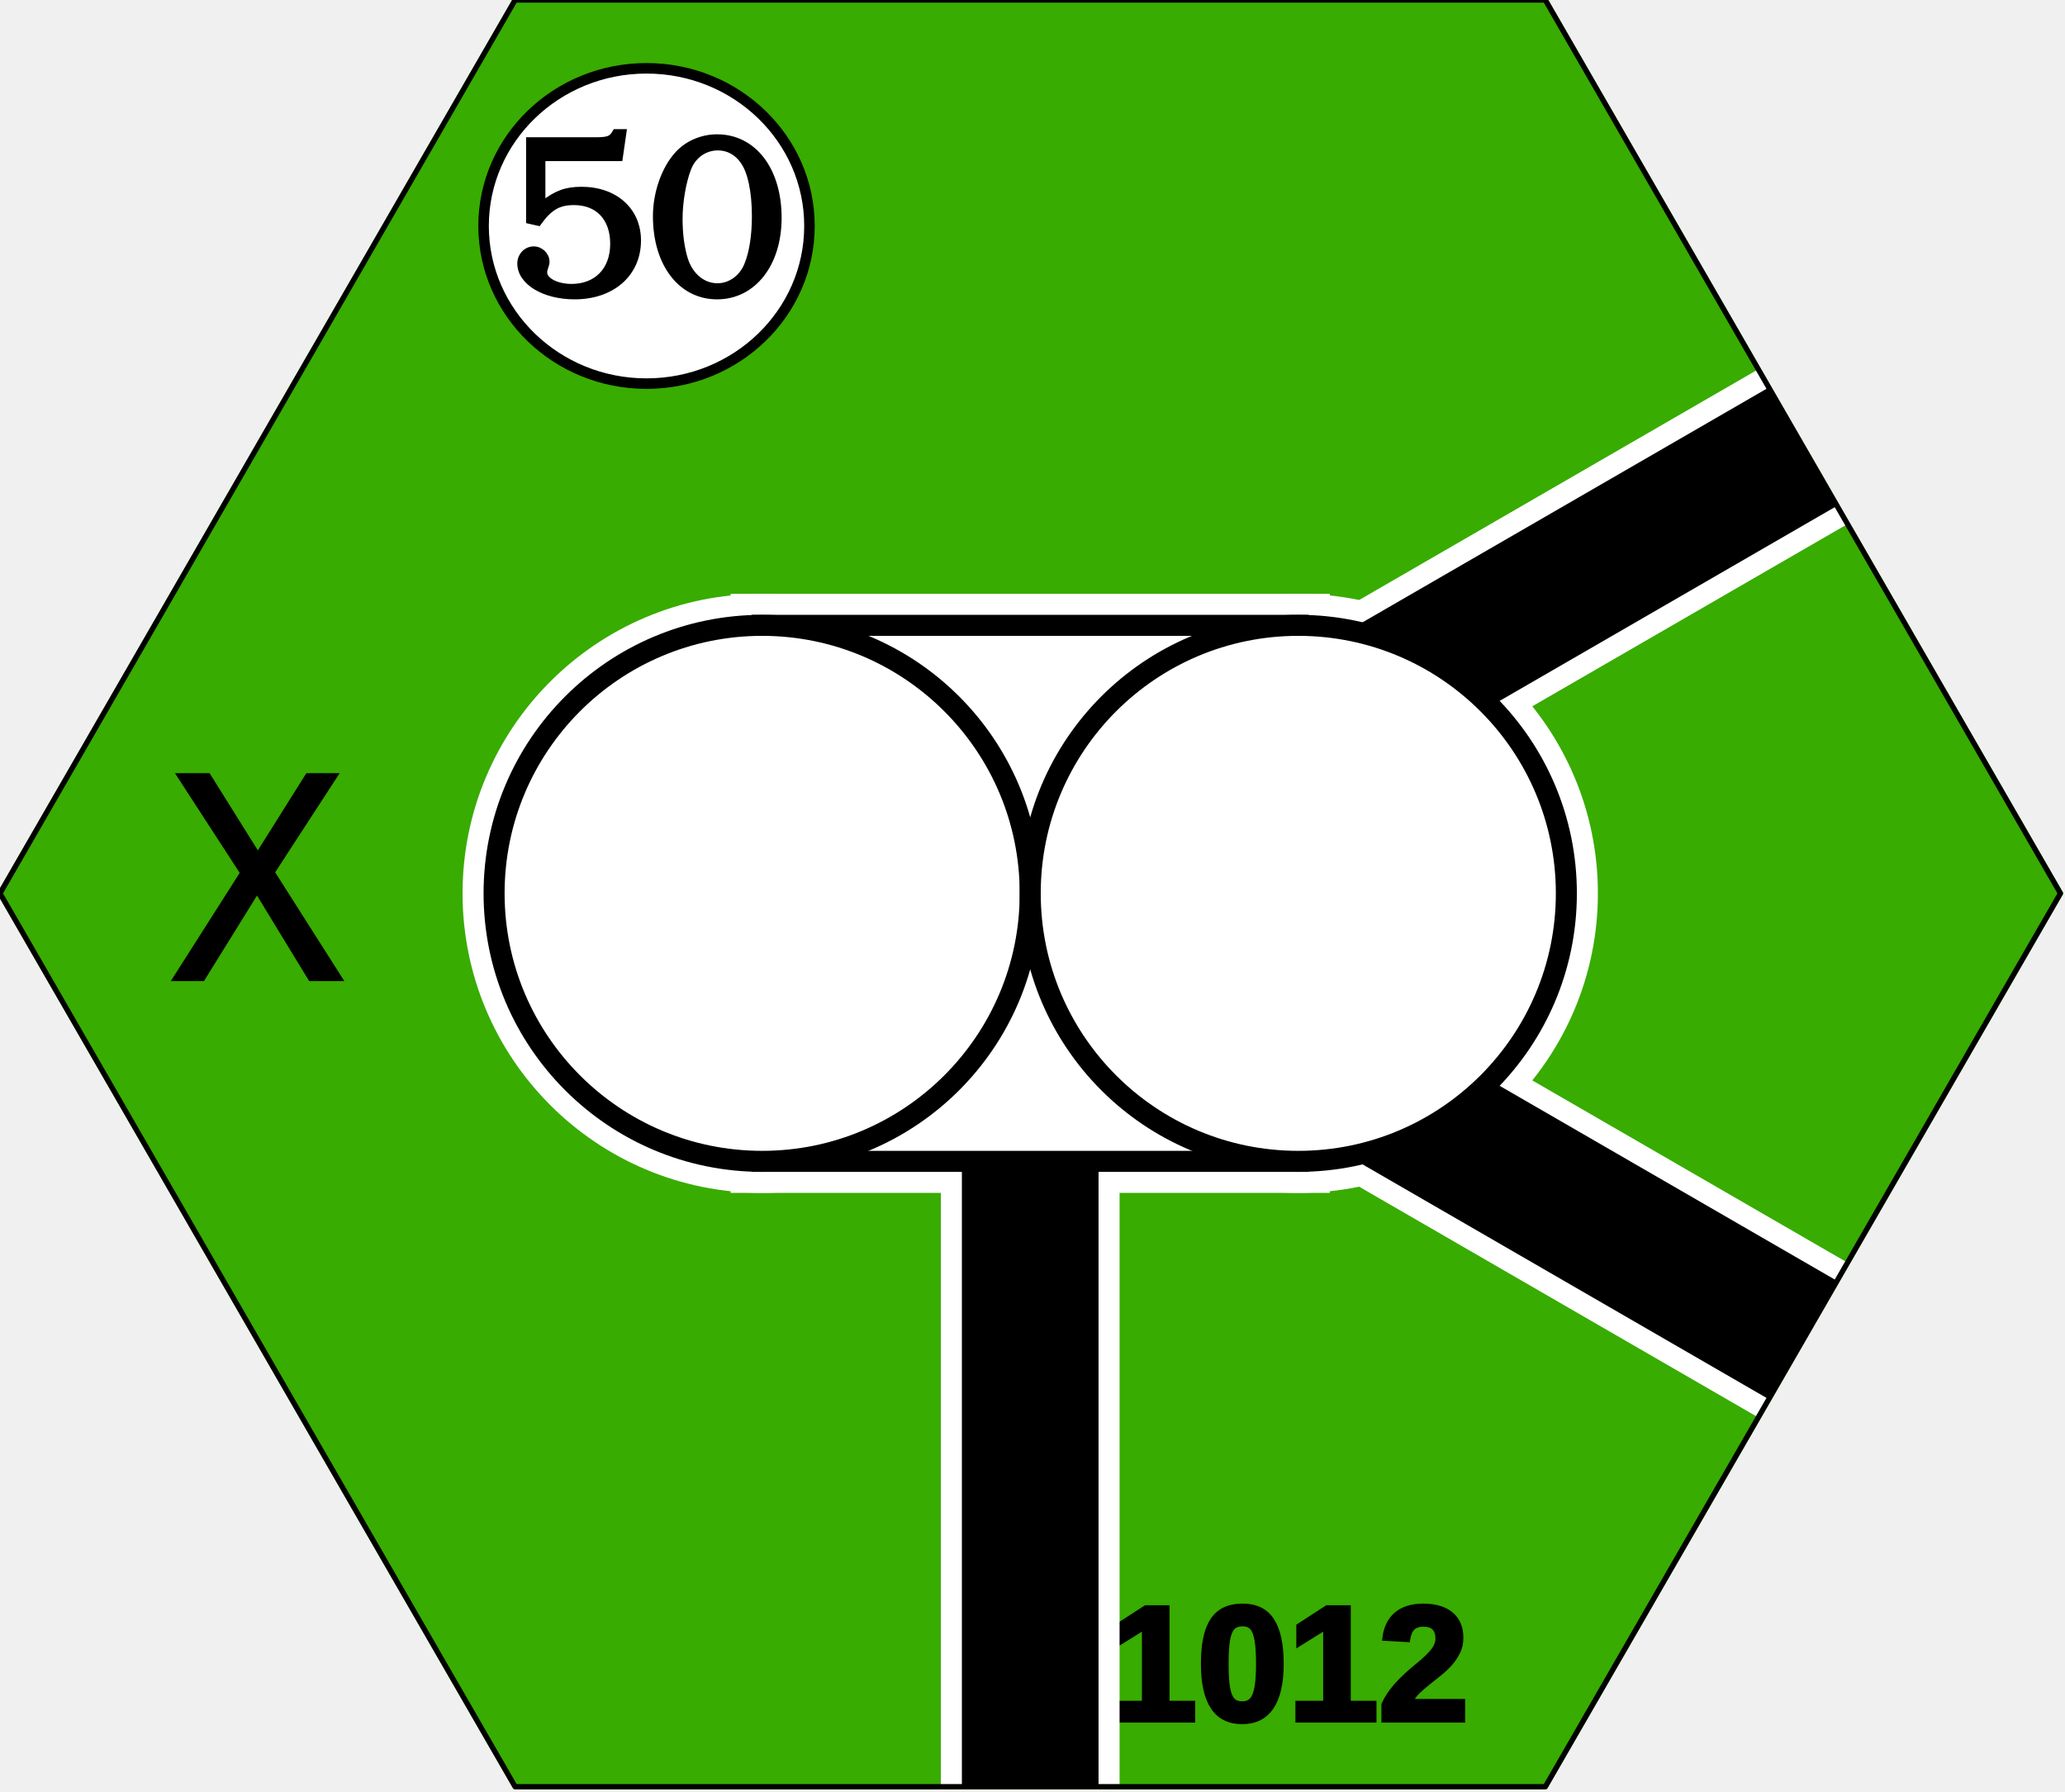
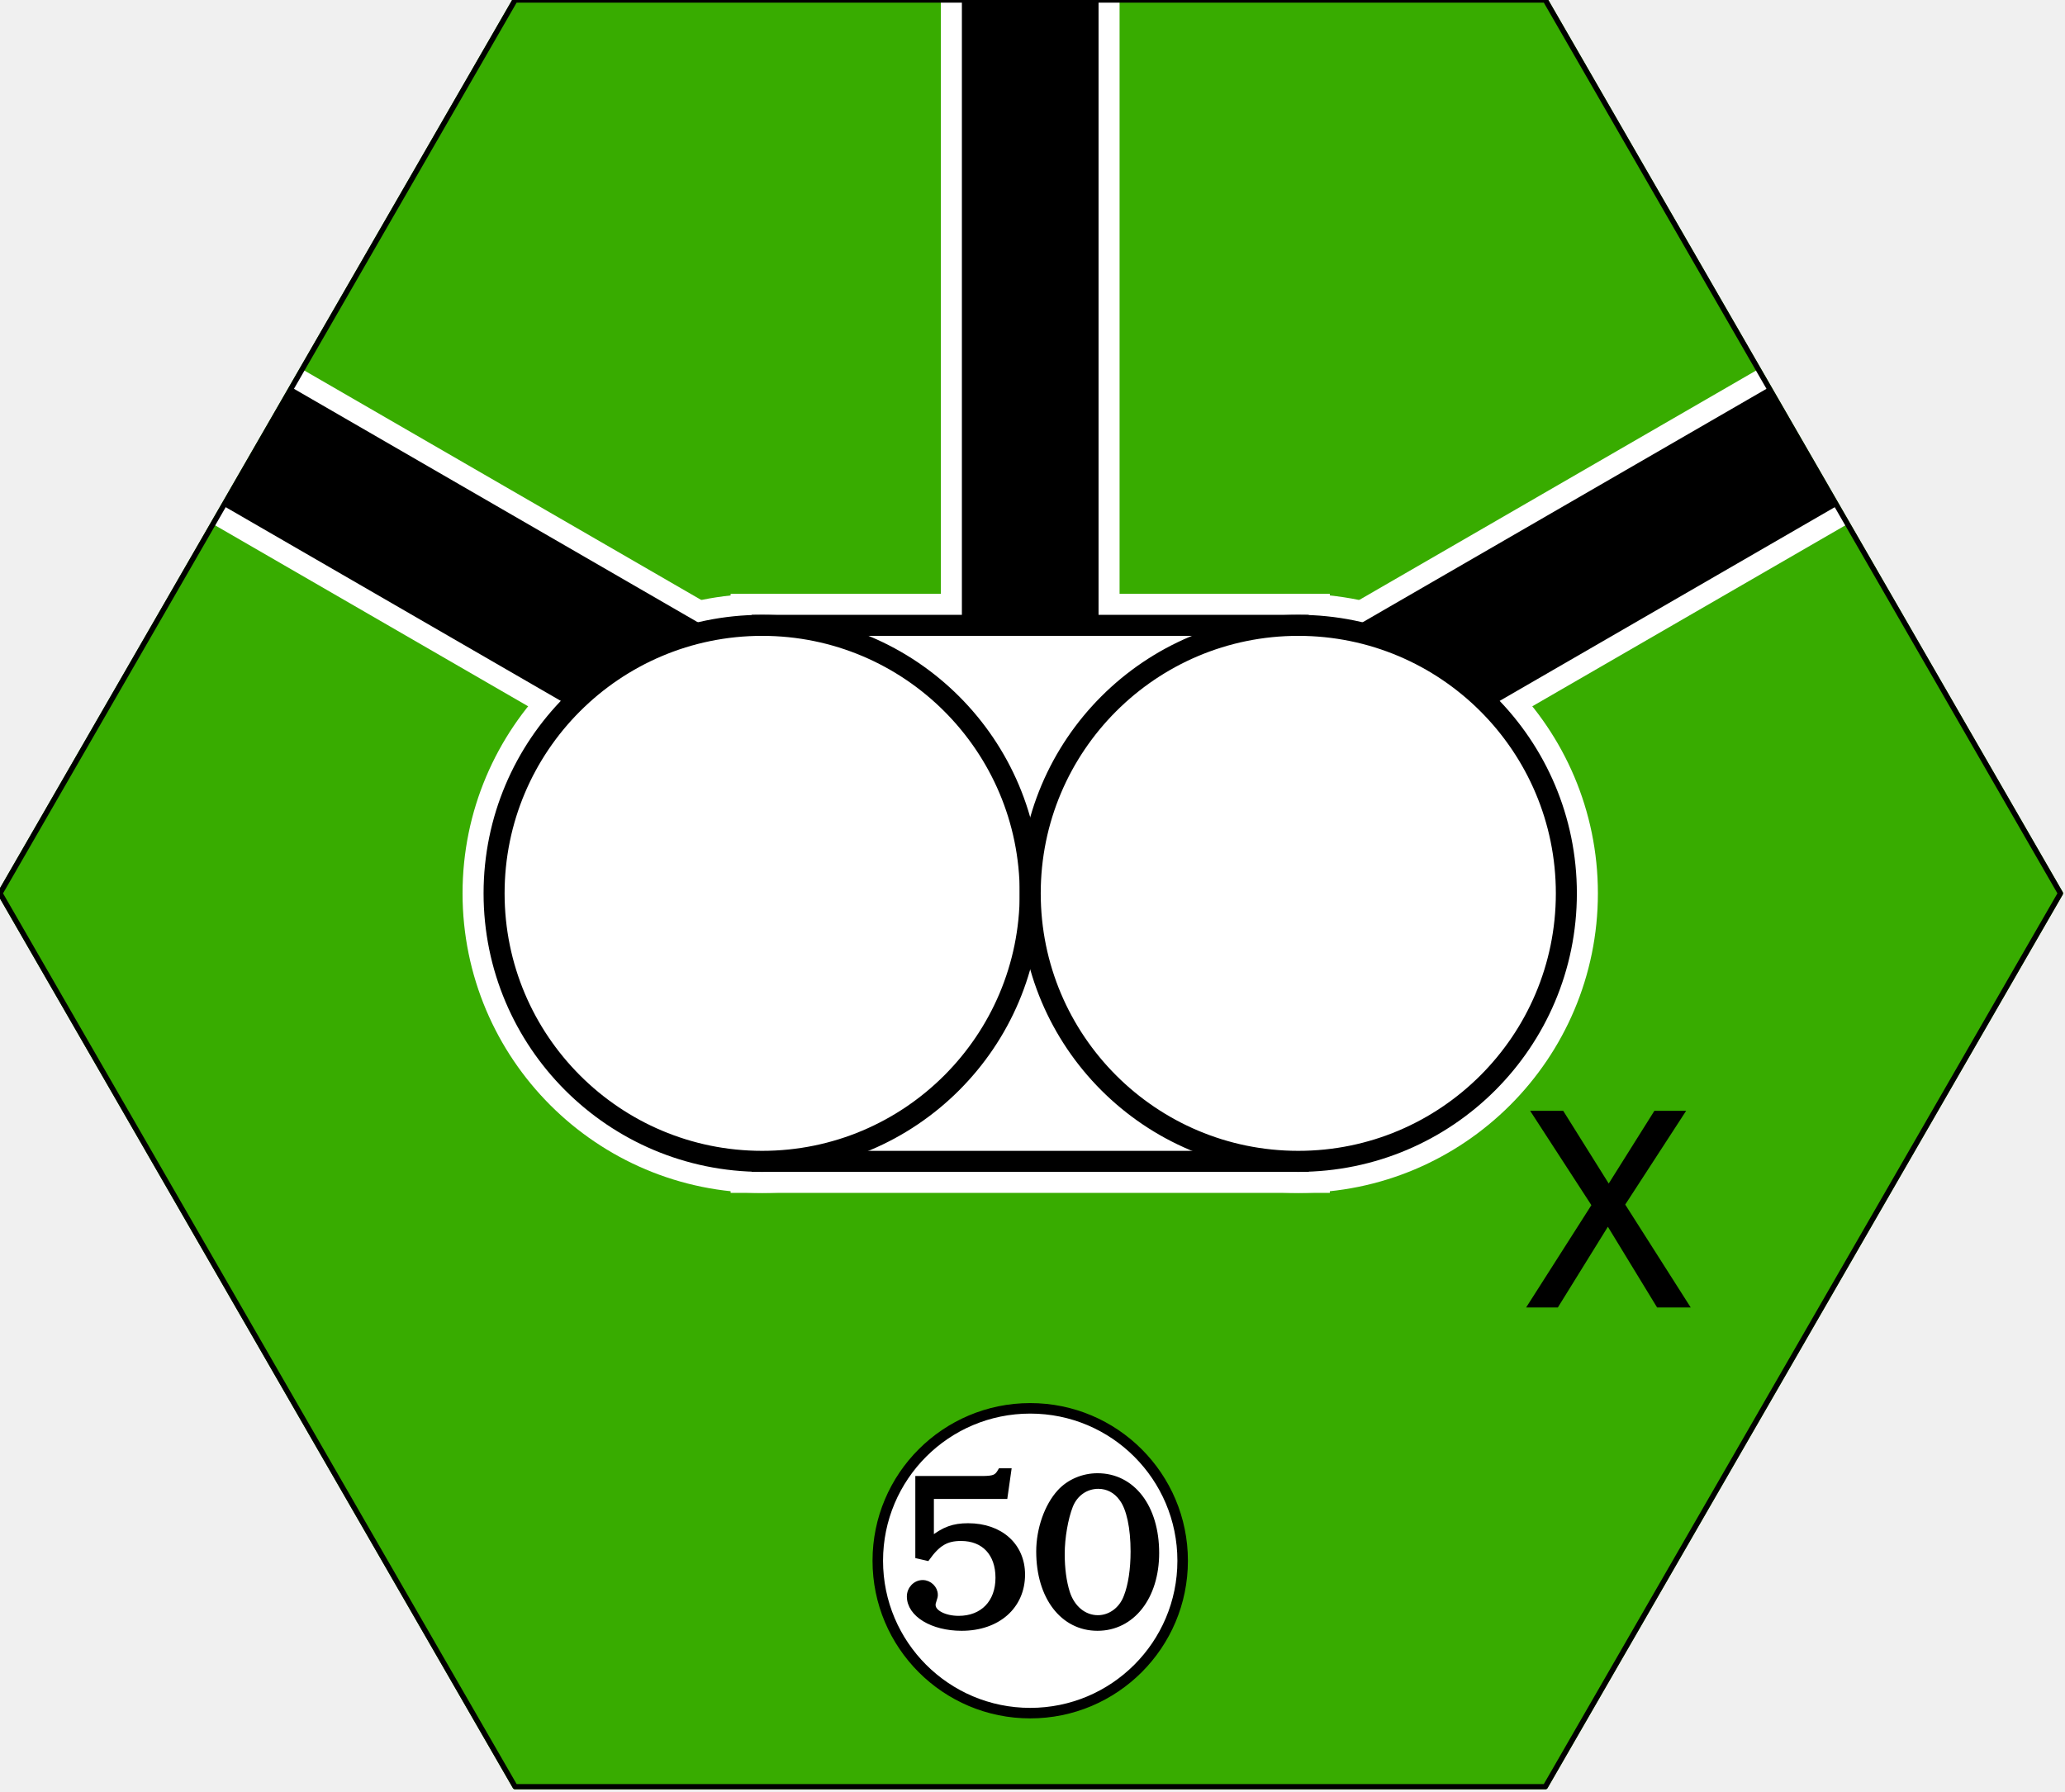
<svg xmlns="http://www.w3.org/2000/svg" version="1.1">
  <path d=" M 98,0 L 294,0 L 392,170 L 294,340 L 98,340 L 0,170 Z" fill="#38AC00" stroke="#38AC00" stroke-width="1" stroke-linejoin="round" />
-   <text x="245" y="318" dy="0.3em" fill="#000000" stroke="#000000" text-anchor="middle" font-family="Arial" font-size="31" font-weight="bold">1012</text>
  <polygon points="145,119 247,119 247,221 145,221" fill="#FFFFFF" stroke="#FFFFFF" stroke-width="12" />
  <circle cx="145" cy="170" r="51" fill="#FFFFFF" stroke="#FFFFFF" stroke-width="12" />
  <circle cx="247" cy="170" r="51" fill="#FFFFFF" stroke="#FFFFFF" stroke-width="12" />
-   <path d="M 196,170 L 343,85" fill="none" stroke="#FFFFFF" stroke-width="34" stroke-linecap="butt" stroke-linejoin="round" />
-   <path d="M 196,170 L 343,255" fill="none" stroke="#FFFFFF" stroke-width="34" stroke-linecap="butt" stroke-linejoin="round" />
-   <path d="M 196,170 L 196,340" fill="none" stroke="#FFFFFF" stroke-width="34" stroke-linecap="butt" stroke-linejoin="round" />
-   <path d="M 196,170 L 343,85" fill="none" stroke="#000000" stroke-width="26" stroke-linecap="butt" stroke-linejoin="round" />
-   <path d="M 196,170 L 343,255" fill="none" stroke="#000000" stroke-width="26" stroke-linecap="butt" stroke-linejoin="round" />
-   <path d="M 196,170 L 196,340" fill="none" stroke="#000000" stroke-width="26" stroke-linecap="butt" stroke-linejoin="round" />
+   <path d="M 49,85 L 196,170" fill="none" stroke="#FFFFFF" stroke-width="34" stroke-linecap="butt" stroke-linejoin="round" />
+   <path d="M 196,0 L 196,170" fill="none" stroke="#FFFFFF" stroke-width="34" stroke-linecap="butt" stroke-linejoin="round" />
+   <path d="M 343,85 L 196,170" fill="none" stroke="#FFFFFF" stroke-width="34" stroke-linecap="butt" stroke-linejoin="round" />
+   <path d="M 49,85 L 196,170" fill="none" stroke="#000000" stroke-width="26" stroke-linecap="butt" stroke-linejoin="round" />
+   <path d="M 196,0 L 196,170" fill="none" stroke="#000000" stroke-width="26" stroke-linecap="butt" stroke-linejoin="round" />
+   <path d="M 343,85 L 196,170" fill="none" stroke="#000000" stroke-width="26" stroke-linecap="butt" stroke-linejoin="round" />
  <polygon points="145,119 247,119 247,221 145,221" fill="#FFFFFF" stroke="#000000" stroke-width="4" />
  <circle cx="145" cy="170" r="51" fill="#FFFFFF" stroke="#000000" stroke-width="4" />
  <circle cx="247" cy="170" r="51" fill="#FFFFFF" stroke="#000000" stroke-width="4" />
-   <ellipse rx="31" ry="30" cx="123" cy="43" fill="#FFFFFF" stroke="#000000" stroke-width="2" stroke-linejoin="round" />
-   <text x="123" y="43" dy="0.3em" fill="#000000" stroke="#000000" text-anchor="middle" font-family="Bookman Old Style" font-size="43">50</text>
-   <text x="49" y="170" dy="0.3em" fill="#000000" stroke="#000000" text-anchor="middle" font-family="TimpaniHeavy" font-size="54">X</text>
+   <ellipse rx="29" ry="29" cx="196" cy="297" fill="#FFFFFF" stroke="#000000" stroke-width="2" stroke-linejoin="round" />
+   <text x="196" y="297" dy="0.3em" fill="#000000" stroke="#000000" text-anchor="middle" font-family="Bookman Old Style" font-size="41">50</text>
+   <text x="306" y="233" dy="0.3em" fill="#000000" stroke="#000000" text-anchor="middle" font-family="TimpaniHeavy" font-size="51">X</text>
  <path d=" M 98,0 L 294,0 L 392,170 L 294,340 L 98,340 L 0,170 Z" fill="none" stroke="black" stroke-width="1" stroke-linejoin="round" />
</svg>
